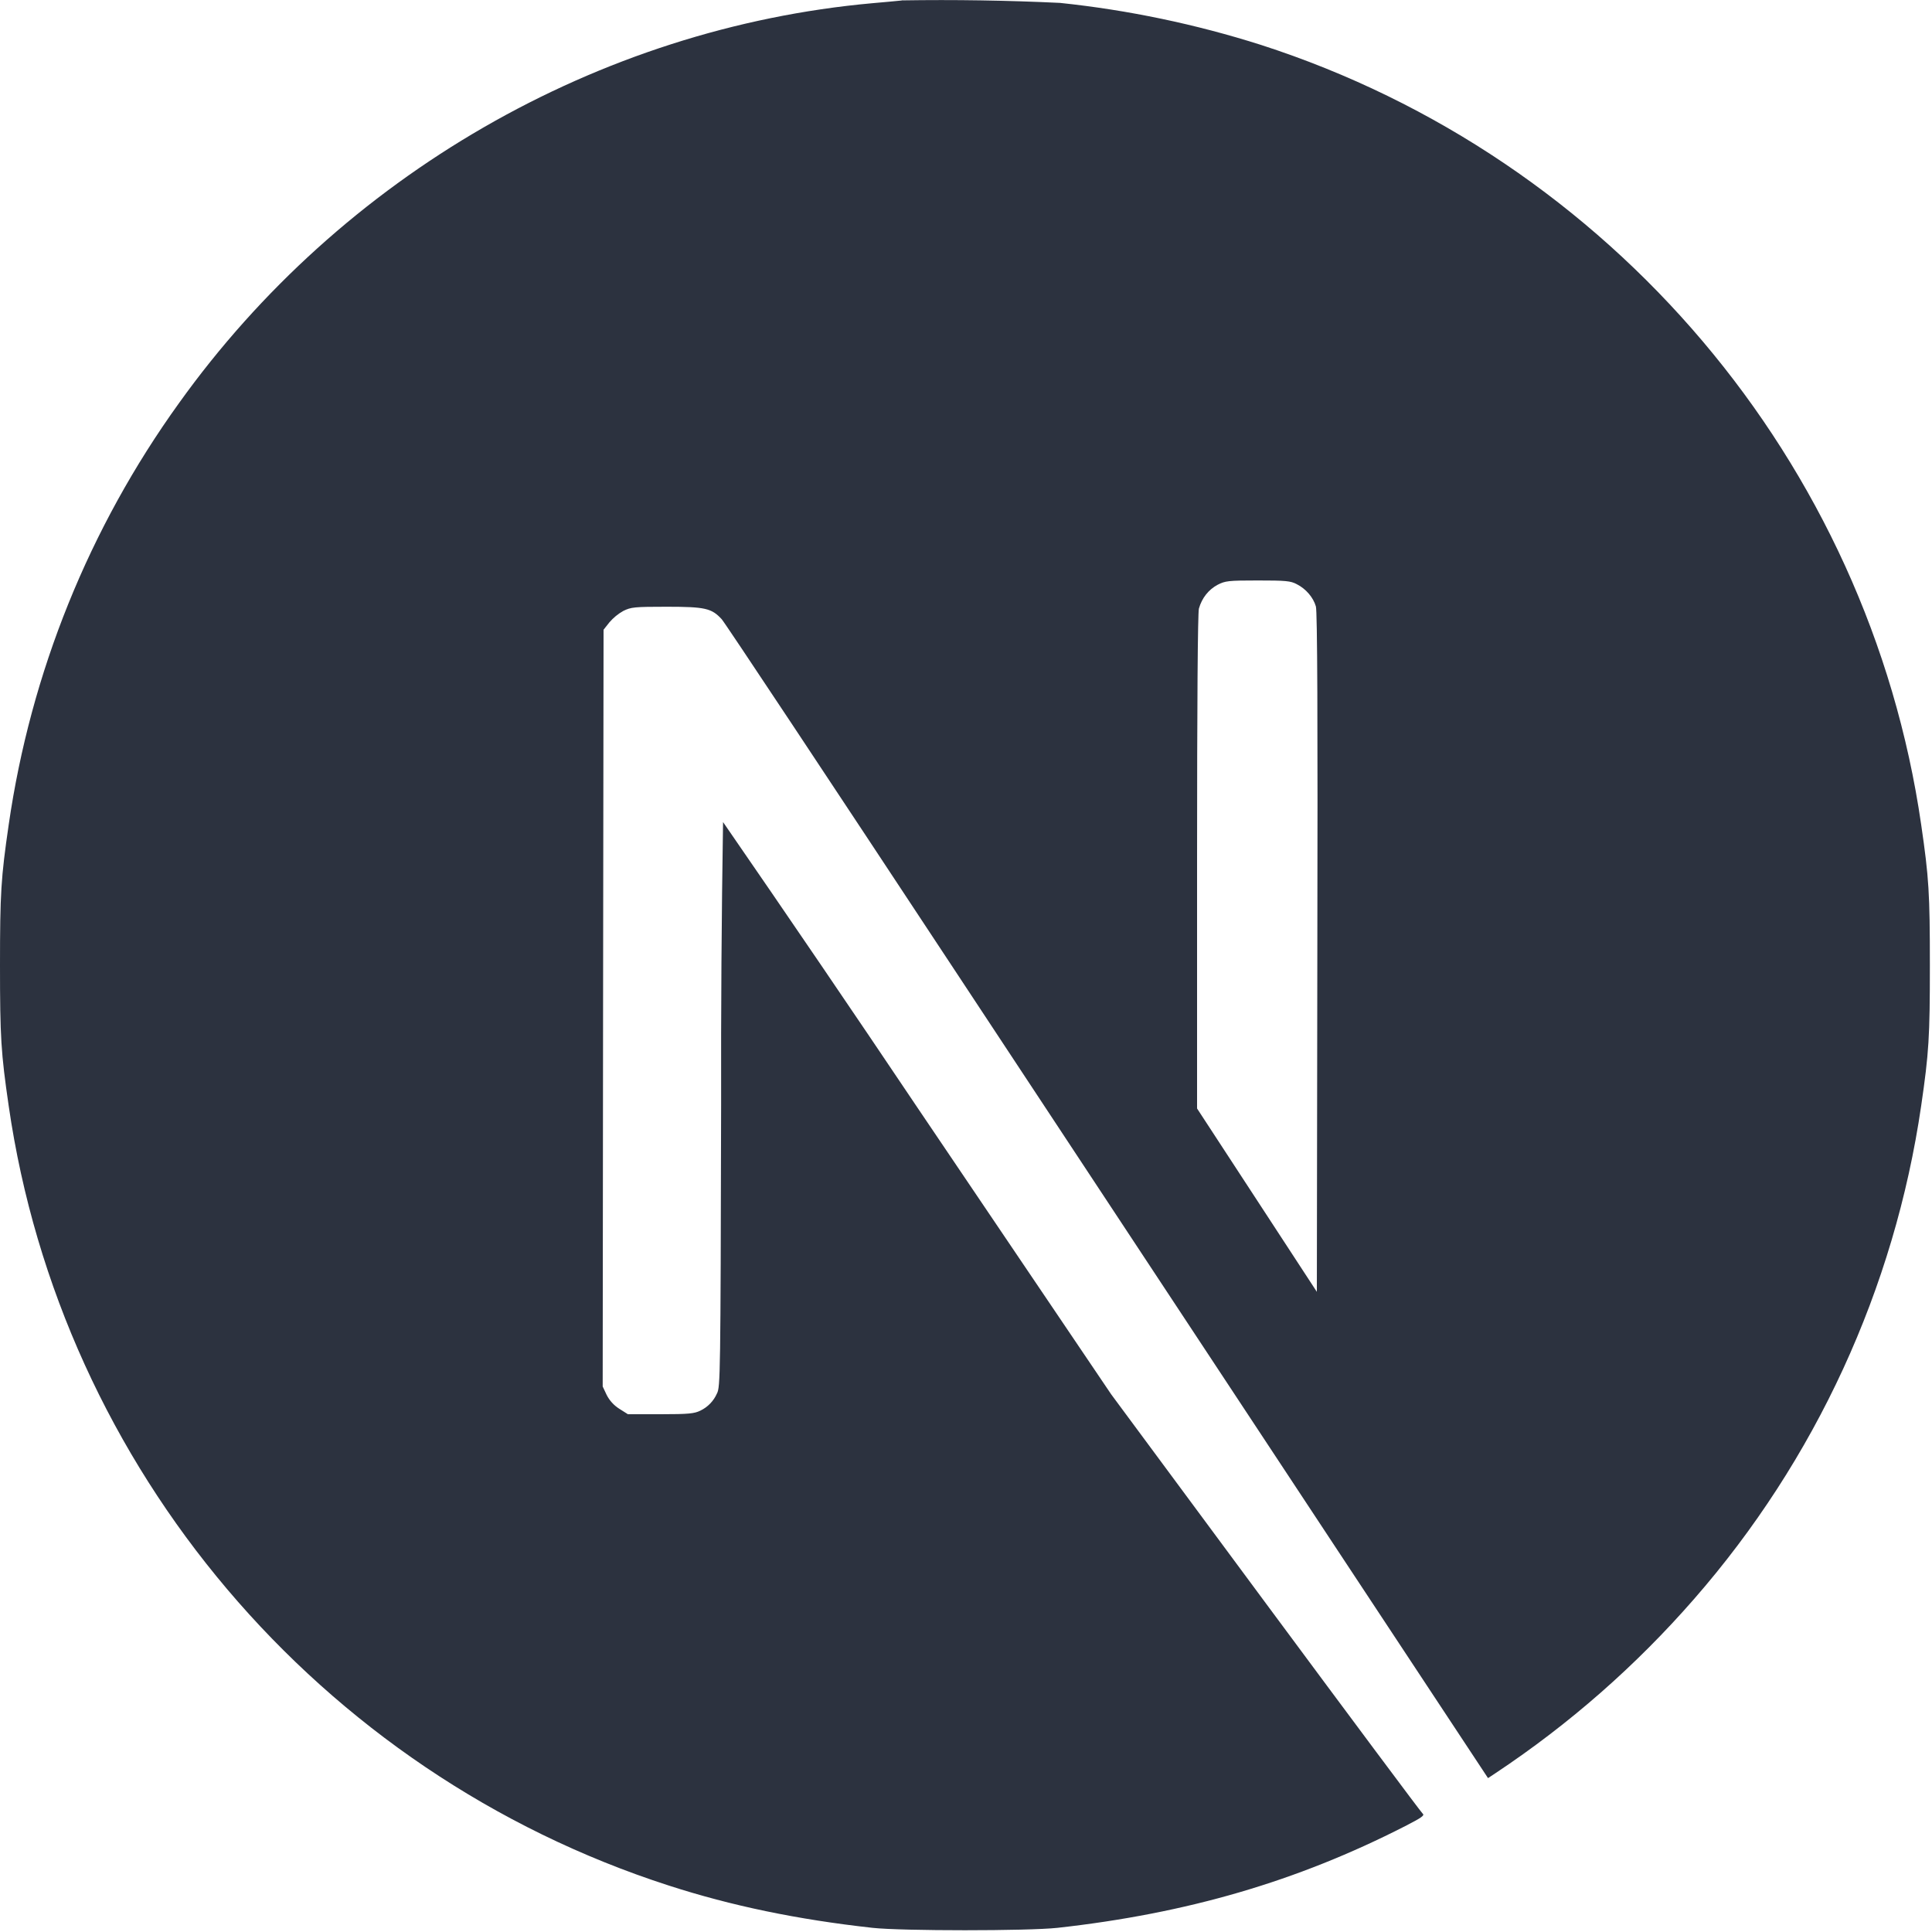
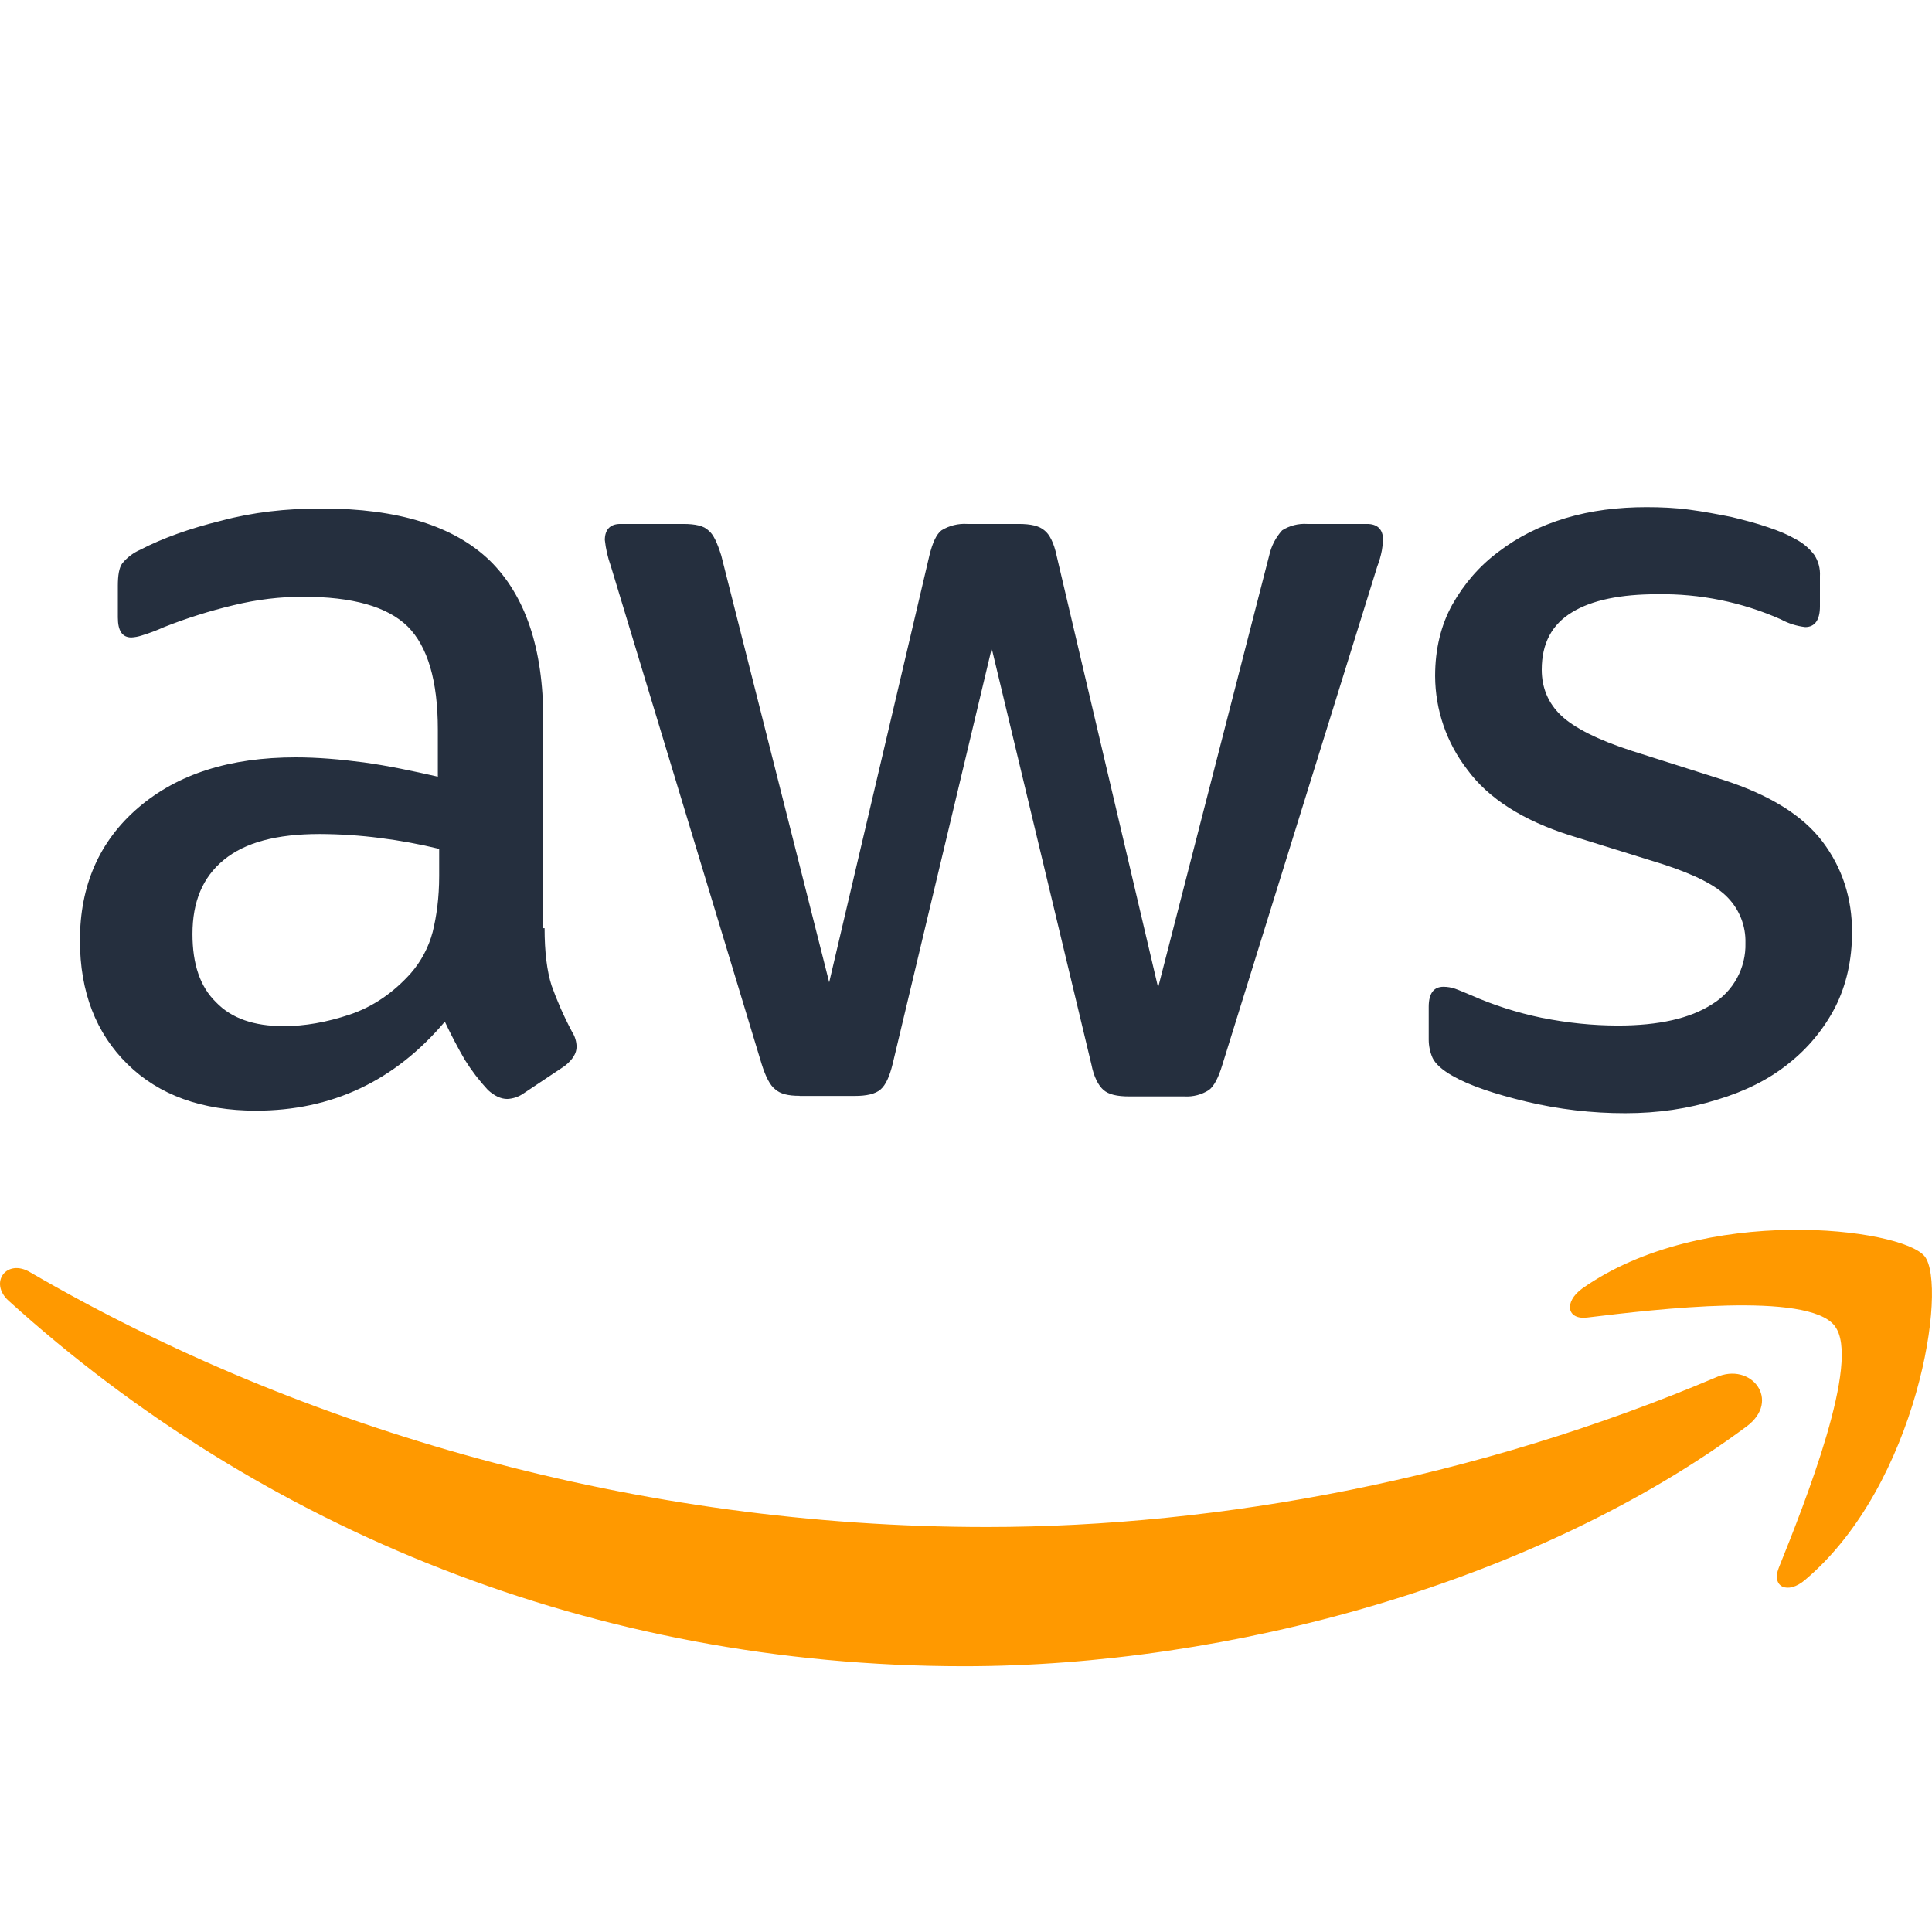
- <svg xmlns="http://www.w3.org/2000/svg" width="20" height="20" fill="none">
-   <path fill="#2C323F" d="M9.335.005c-.043.004-.18.018-.303.028-2.837.256-5.495 1.787-7.179 4.14A9.89 9.89 0 0 0 .09 8.538c-.08.549-.09.71-.09 1.455 0 .744.01.906.09 1.455.543 3.751 3.212 6.903 6.833 8.071.649.21 1.332.352 2.11.438.302.033 1.61.033 1.913 0 1.342-.149 2.479-.48 3.6-1.053.171-.088.205-.111.181-.13-.016-.013-.748-.995-1.627-2.182l-1.597-2.158L9.5 11.47a284.442 284.442 0 0 0-2.015-2.96 160.9 160.9 0 0 0-.02 2.921c-.006 2.814-.008 2.927-.043 2.994a.355.355 0 0 1-.172.178c-.062.03-.117.037-.412.037h-.338l-.09-.057a.365.365 0 0 1-.13-.143l-.041-.087.004-3.916.005-3.918.06-.076a.536.536 0 0 1 .145-.119c.08-.039.112-.043.45-.043.398 0 .464.016.568.129.03.031 1.113 1.664 2.41 3.63l3.94 5.97 1.583 2.397.08-.053a10.247 10.247 0 0 0 2.052-1.8 9.944 9.944 0 0 0 2.352-5.107c.08-.55.09-.711.09-1.455 0-.744-.01-.906-.09-1.455-.543-3.752-3.213-6.904-6.834-8.072a10.488 10.488 0 0 0-2.08-.435 25.82 25.82 0 0 0-1.64-.026Zm4.09 6.043c.093.047.17.136.197.23.015.051.02 1.137.015 3.584l-.005 3.511-.62-.949-.62-.949V8.922c0-1.65.007-2.577.019-2.622.031-.11.1-.196.193-.246.08-.041.11-.045.416-.045.29 0 .34.004.405.039Z" />
+ <svg xmlns="http://www.w3.org/2000/svg" width="800px" height="800px" viewBox="0 0 16 16" fill="none">
+   <path fill="#252F3E" d="M4.51 7.687c0 .197.02.357.058.475.042.117.096.245.17.384a.233.233 0 01.037.123c0 .053-.032.107-.1.16l-.336.224a.255.255 0 01-.138.048c-.054 0-.107-.026-.16-.074a1.652 1.652 0 01-.192-.251 4.137 4.137 0 01-.165-.315c-.415.491-.936.737-1.564.737-.447 0-.804-.129-1.064-.385-.261-.256-.394-.598-.394-1.025 0-.454.16-.822.484-1.1.325-.278.756-.416 1.304-.416.18 0 .367.016.564.042.197.027.4.07.612.118v-.39c0-.406-.085-.689-.25-.854-.17-.166-.458-.246-.868-.246-.186 0-.377.022-.574.07a4.23 4.23 0 00-.575.181 1.525 1.525 0 01-.186.07.326.326 0 01-.085.016c-.075 0-.112-.054-.112-.166v-.262c0-.085.01-.15.037-.186a.399.399 0 01.15-.113c.185-.096.409-.176.67-.24.26-.07.537-.101.83-.101.633 0 1.096.144 1.394.432.293.288.442.726.442 1.314v1.73h.01zm-2.161.811c.175 0 .356-.032.548-.096.191-.064.362-.182.505-.342a.848.848 0 00.181-.341c.032-.129.054-.283.054-.465V7.03a4.43 4.43 0 00-.49-.09 3.996 3.996 0 00-.5-.033c-.357 0-.618.07-.793.214-.176.144-.26.347-.26.614 0 .25.063.437.196.566.128.133.314.197.559.197zm4.273.577c-.096 0-.16-.016-.202-.054-.043-.032-.08-.106-.112-.208l-1.25-4.127a.938.938 0 01-.049-.214c0-.085.043-.133.128-.133h.522c.1 0 .17.016.207.053.043.032.075.107.107.208l.894 3.535.83-3.535c.026-.106.058-.176.1-.208a.365.365 0 01.214-.053h.425c.102 0 .17.016.213.053.043.032.08.107.101.208l.841 3.578.92-3.578a.458.458 0 01.107-.208.346.346 0 01.208-.053h.495c.085 0 .133.043.133.133 0 .027-.006.054-.01.086a.76.76 0 01-.038.133l-1.283 4.127c-.032.107-.069.177-.111.209a.34.34 0 01-.203.053h-.457c-.101 0-.17-.016-.213-.053-.043-.038-.08-.107-.101-.214L8.213 5.37l-.82 3.439c-.026.107-.058.176-.1.213-.043.038-.118.054-.213.054h-.458zm6.838.144a3.51 3.51 0 01-.82-.096c-.266-.064-.473-.134-.612-.214-.085-.048-.143-.101-.165-.15a.378.378 0 01-.031-.149v-.272c0-.112.042-.166.122-.166a.3.3 0 01.096.016c.032.011.08.032.133.054.18.08.378.144.585.187.213.042.42.064.633.064.336 0 .596-.059.777-.176a.575.575 0 00.277-.508.52.52 0 00-.144-.373c-.095-.102-.276-.193-.537-.278l-.772-.24c-.388-.123-.676-.305-.851-.545a1.275 1.275 0 01-.266-.774c0-.224.048-.422.143-.593.096-.17.224-.32.384-.438.16-.122.34-.213.553-.277.213-.064.436-.091.67-.091.118 0 .24.005.357.021.122.016.234.038.346.06.106.026.208.052.303.085.096.032.17.064.224.096a.46.46 0 01.16.133.289.289 0 01.047.176v.251c0 .112-.042.171-.122.171a.552.552 0 01-.202-.064 2.427 2.427 0 00-1.022-.208c-.303 0-.543.048-.708.15-.165.1-.25.256-.25.475 0 .149.053.277.16.379.106.101.303.202.585.293l.756.24c.383.123.66.294.825.513.165.219.244.47.244.748 0 .23-.047.437-.138.619a1.436 1.436 0 01-.388.47c-.165.133-.362.23-.591.299-.24.075-.49.112-.761.112z" />
+   <g fill="#F90" fill-rule="evenodd" clip-rule="evenodd">
+     <path d="M14.465 11.813c-1.75 1.297-4.294 1.986-6.481 1.986-3.065 0-5.827-1.137-7.913-3.027-.165-.15-.016-.353.18-.235 2.257 1.313 5.04 2.109 7.92 2.109 1.941 0 4.075-.406 6.039-1.239.293-.133.543.192.255.406z" />
+     <path d="M15.194 10.98c-.223-.287-1.479-.138-2.048-.069-.17.022-.197-.128-.043-.24 1-.705 2.645-.502 2.836-.267.192.24-.053 1.89-.99 2.68-.143.123-.281.06-.218-.1.213-.53.687-1.72.463-2.003z" />
+   </g>
</svg>
